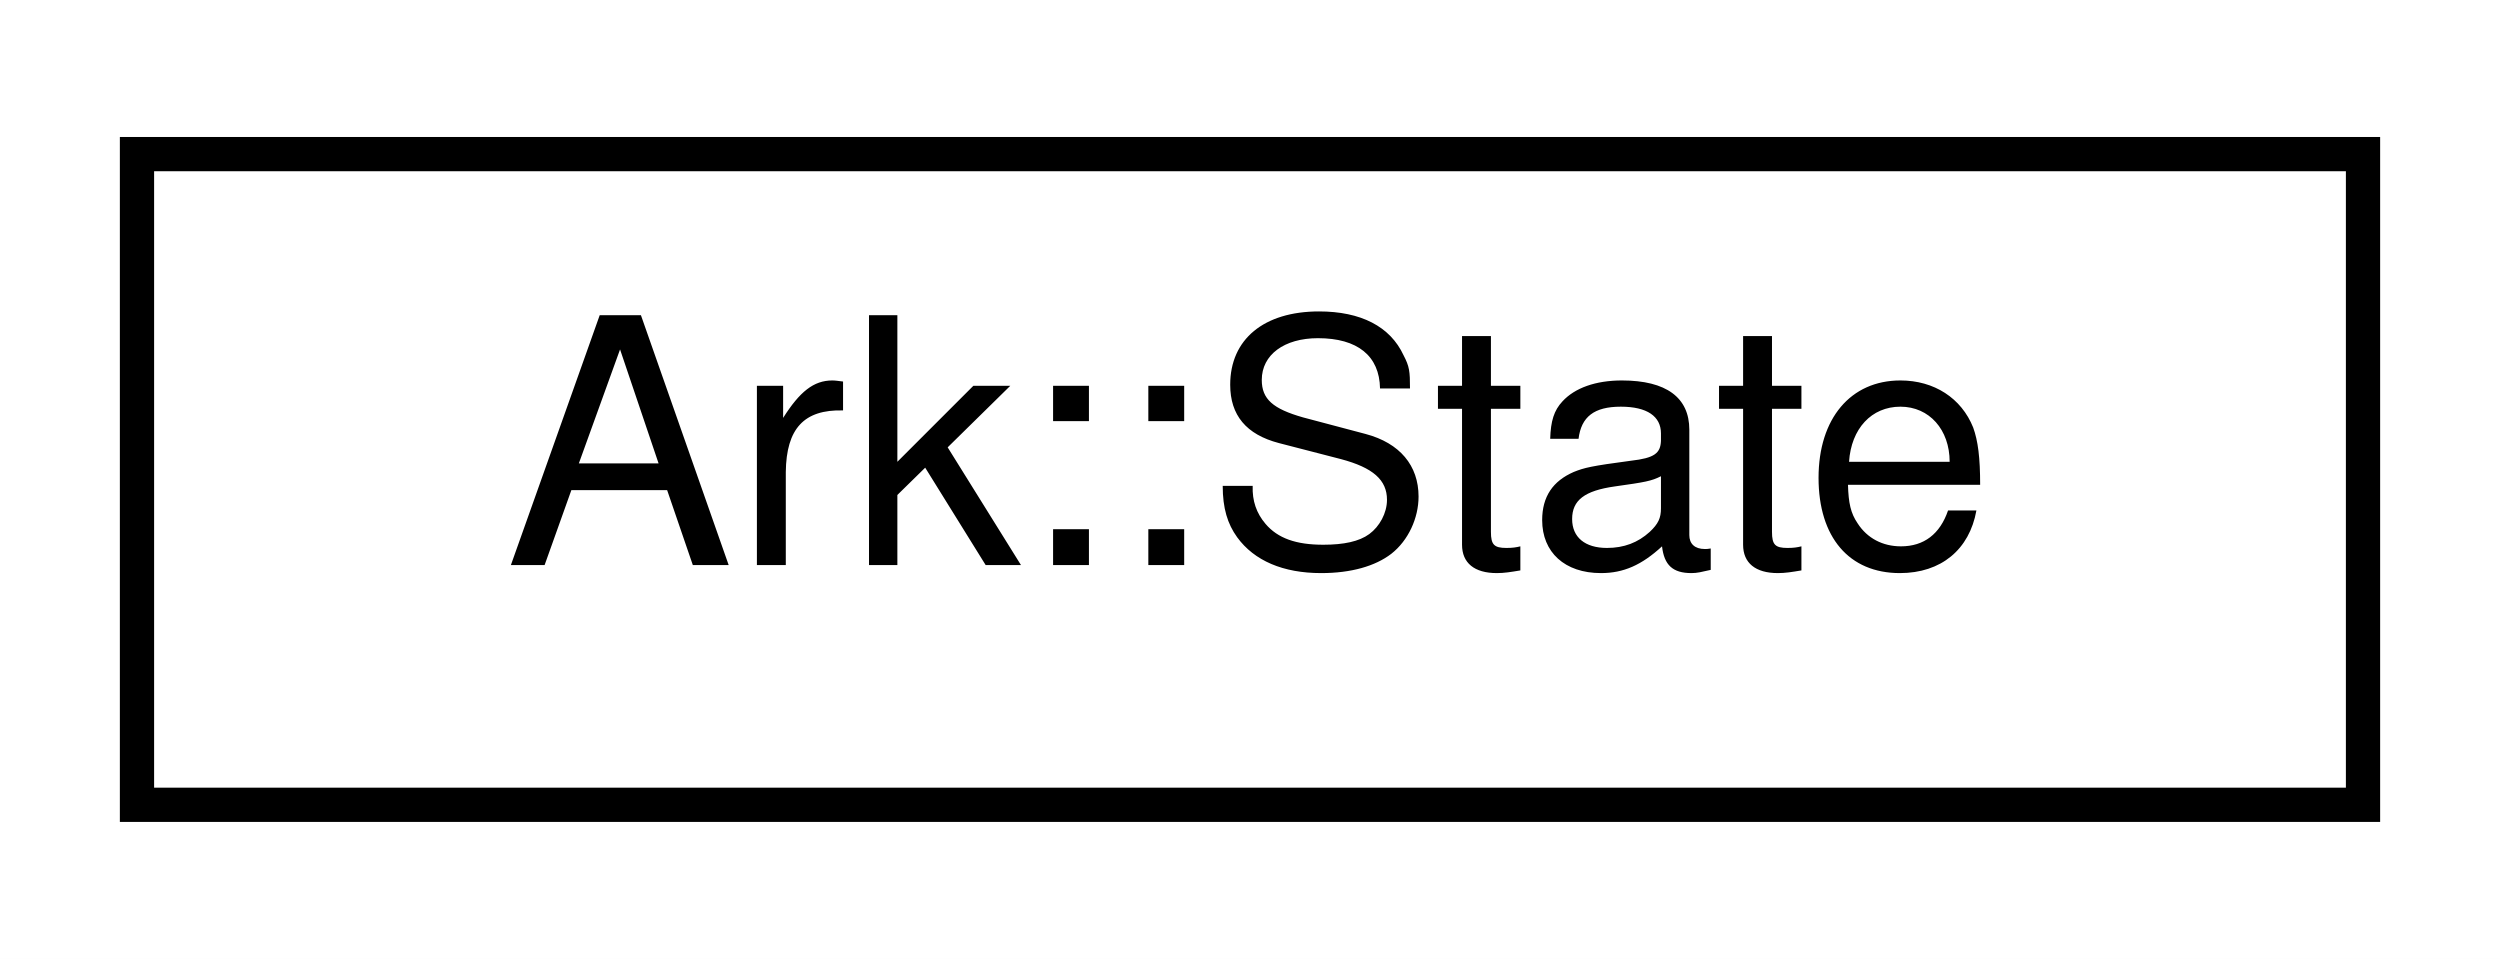
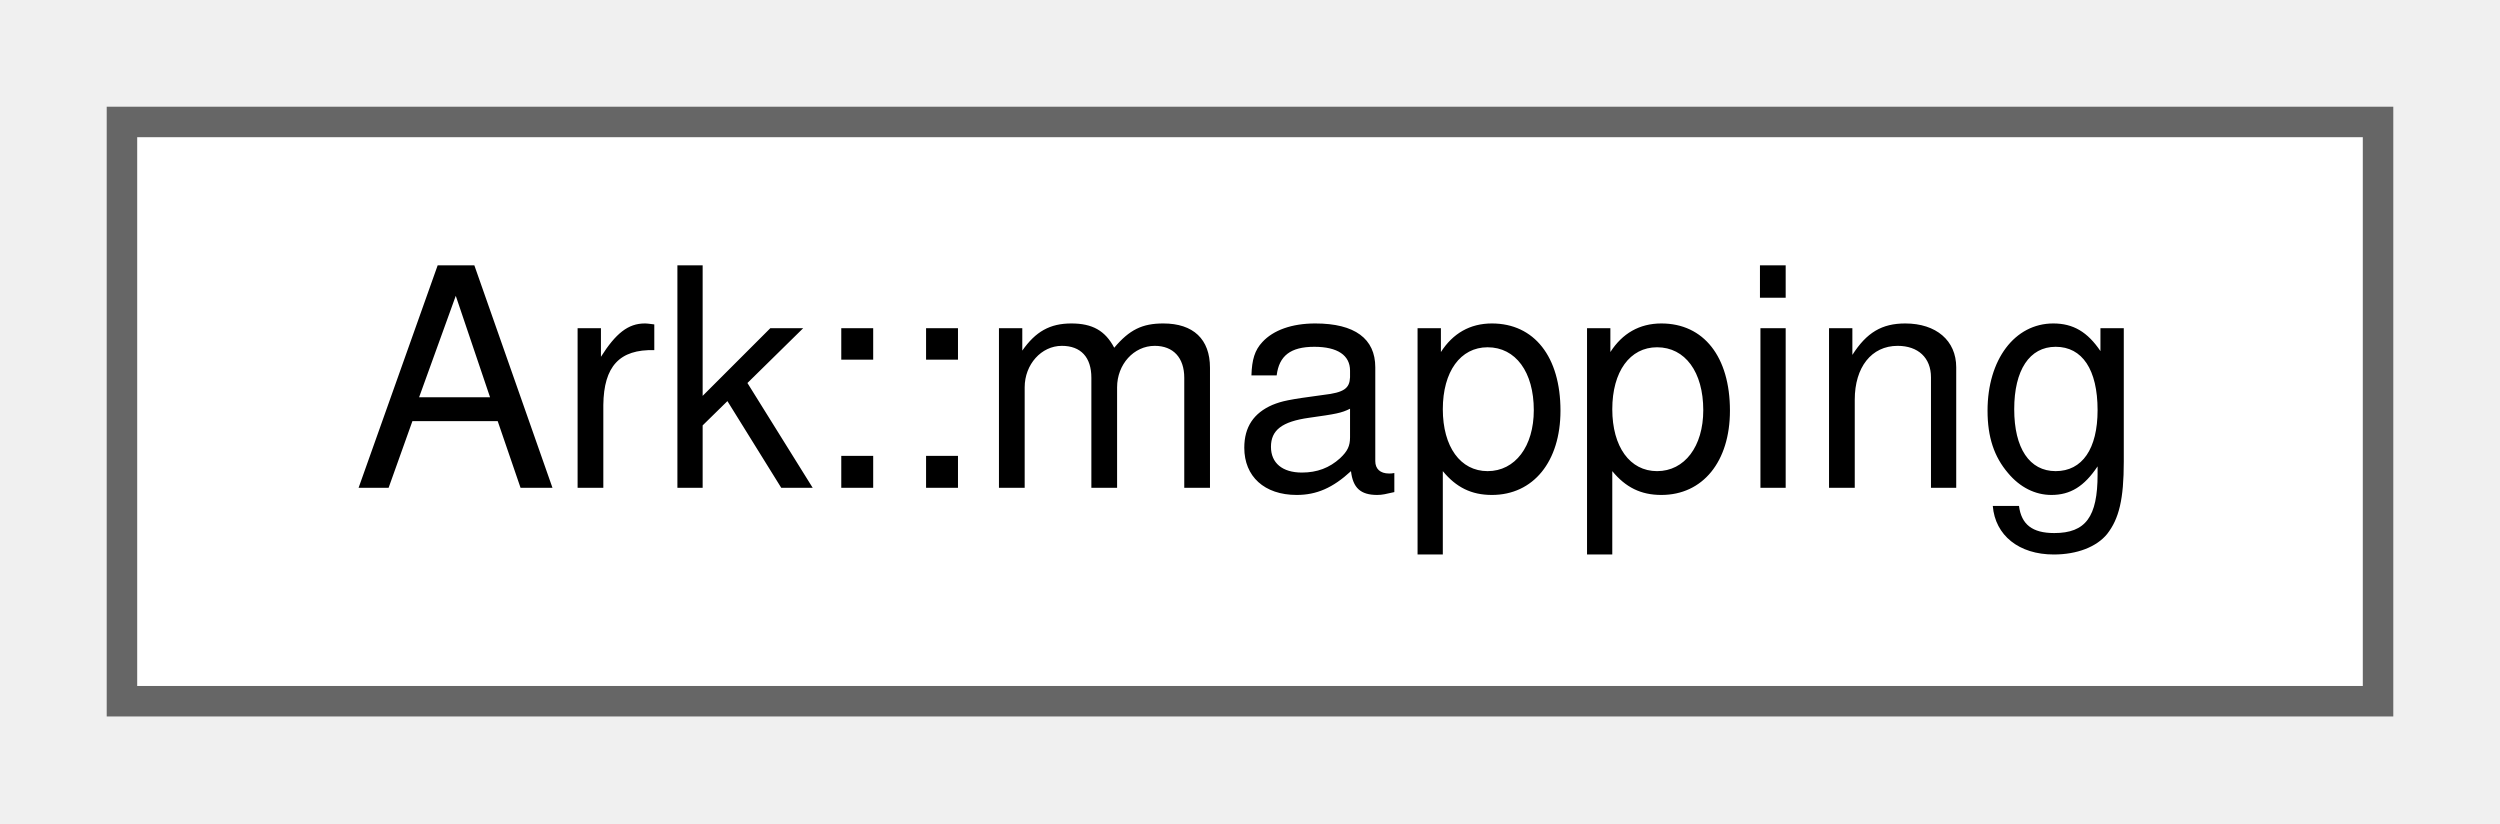
- <svg xmlns="http://www.w3.org/2000/svg" xmlns:xlink="http://www.w3.org/1999/xlink" width="73pt" height="28pt" viewBox="0.00 0.00 73.00 28.00">
-   <g id="graph0" class="graph" transform="scale(1 1) rotate(0) translate(4 24)">
-     <polygon fill="white" stroke="transparent" points="-4,4 -4,-24 69,-24 69,4 -4,4" />
+ <svg xmlns="http://www.w3.org/2000/svg" xmlns:xlink="http://www.w3.org/1999/xlink" width="82pt" height="27pt" viewBox="0.00 0.00 82.00 27.00">
+   <g id="graph0" class="graph" transform="scale(1 1) rotate(0) translate(4 23)">
    <g id="node1" class="node">
      <g id="a_node1">
-         <a xlink:href="d1/d37/classArk_1_1State.html" target="_top" xlink:title="Ark state to handle the dirty job of loading and compiling ArkScript code.">
-           <polygon fill="white" stroke="black" points="0,-0.5 0,-19.5 65,-19.5 65,-0.5 0,-0.5" />
-           <text text-anchor="middle" x="32.5" y="-7.5" font-family="Helvetica,sans-Serif" font-size="10.00">Ark::State</text>
+         <a xlink:href="d4/dd8/structArk_1_1mapping.html" target="_top" xlink:title=" ">
+           <polygon fill="white" stroke="#666666" points="74,-19 0,-19 0,0 74,0 74,-19" />
+           <text text-anchor="middle" x="37" y="-7" font-family="Helvetica,sans-Serif" font-size="10.00">Ark::mapping</text>
        </a>
      </g>
    </g>
  </g>
</svg>
